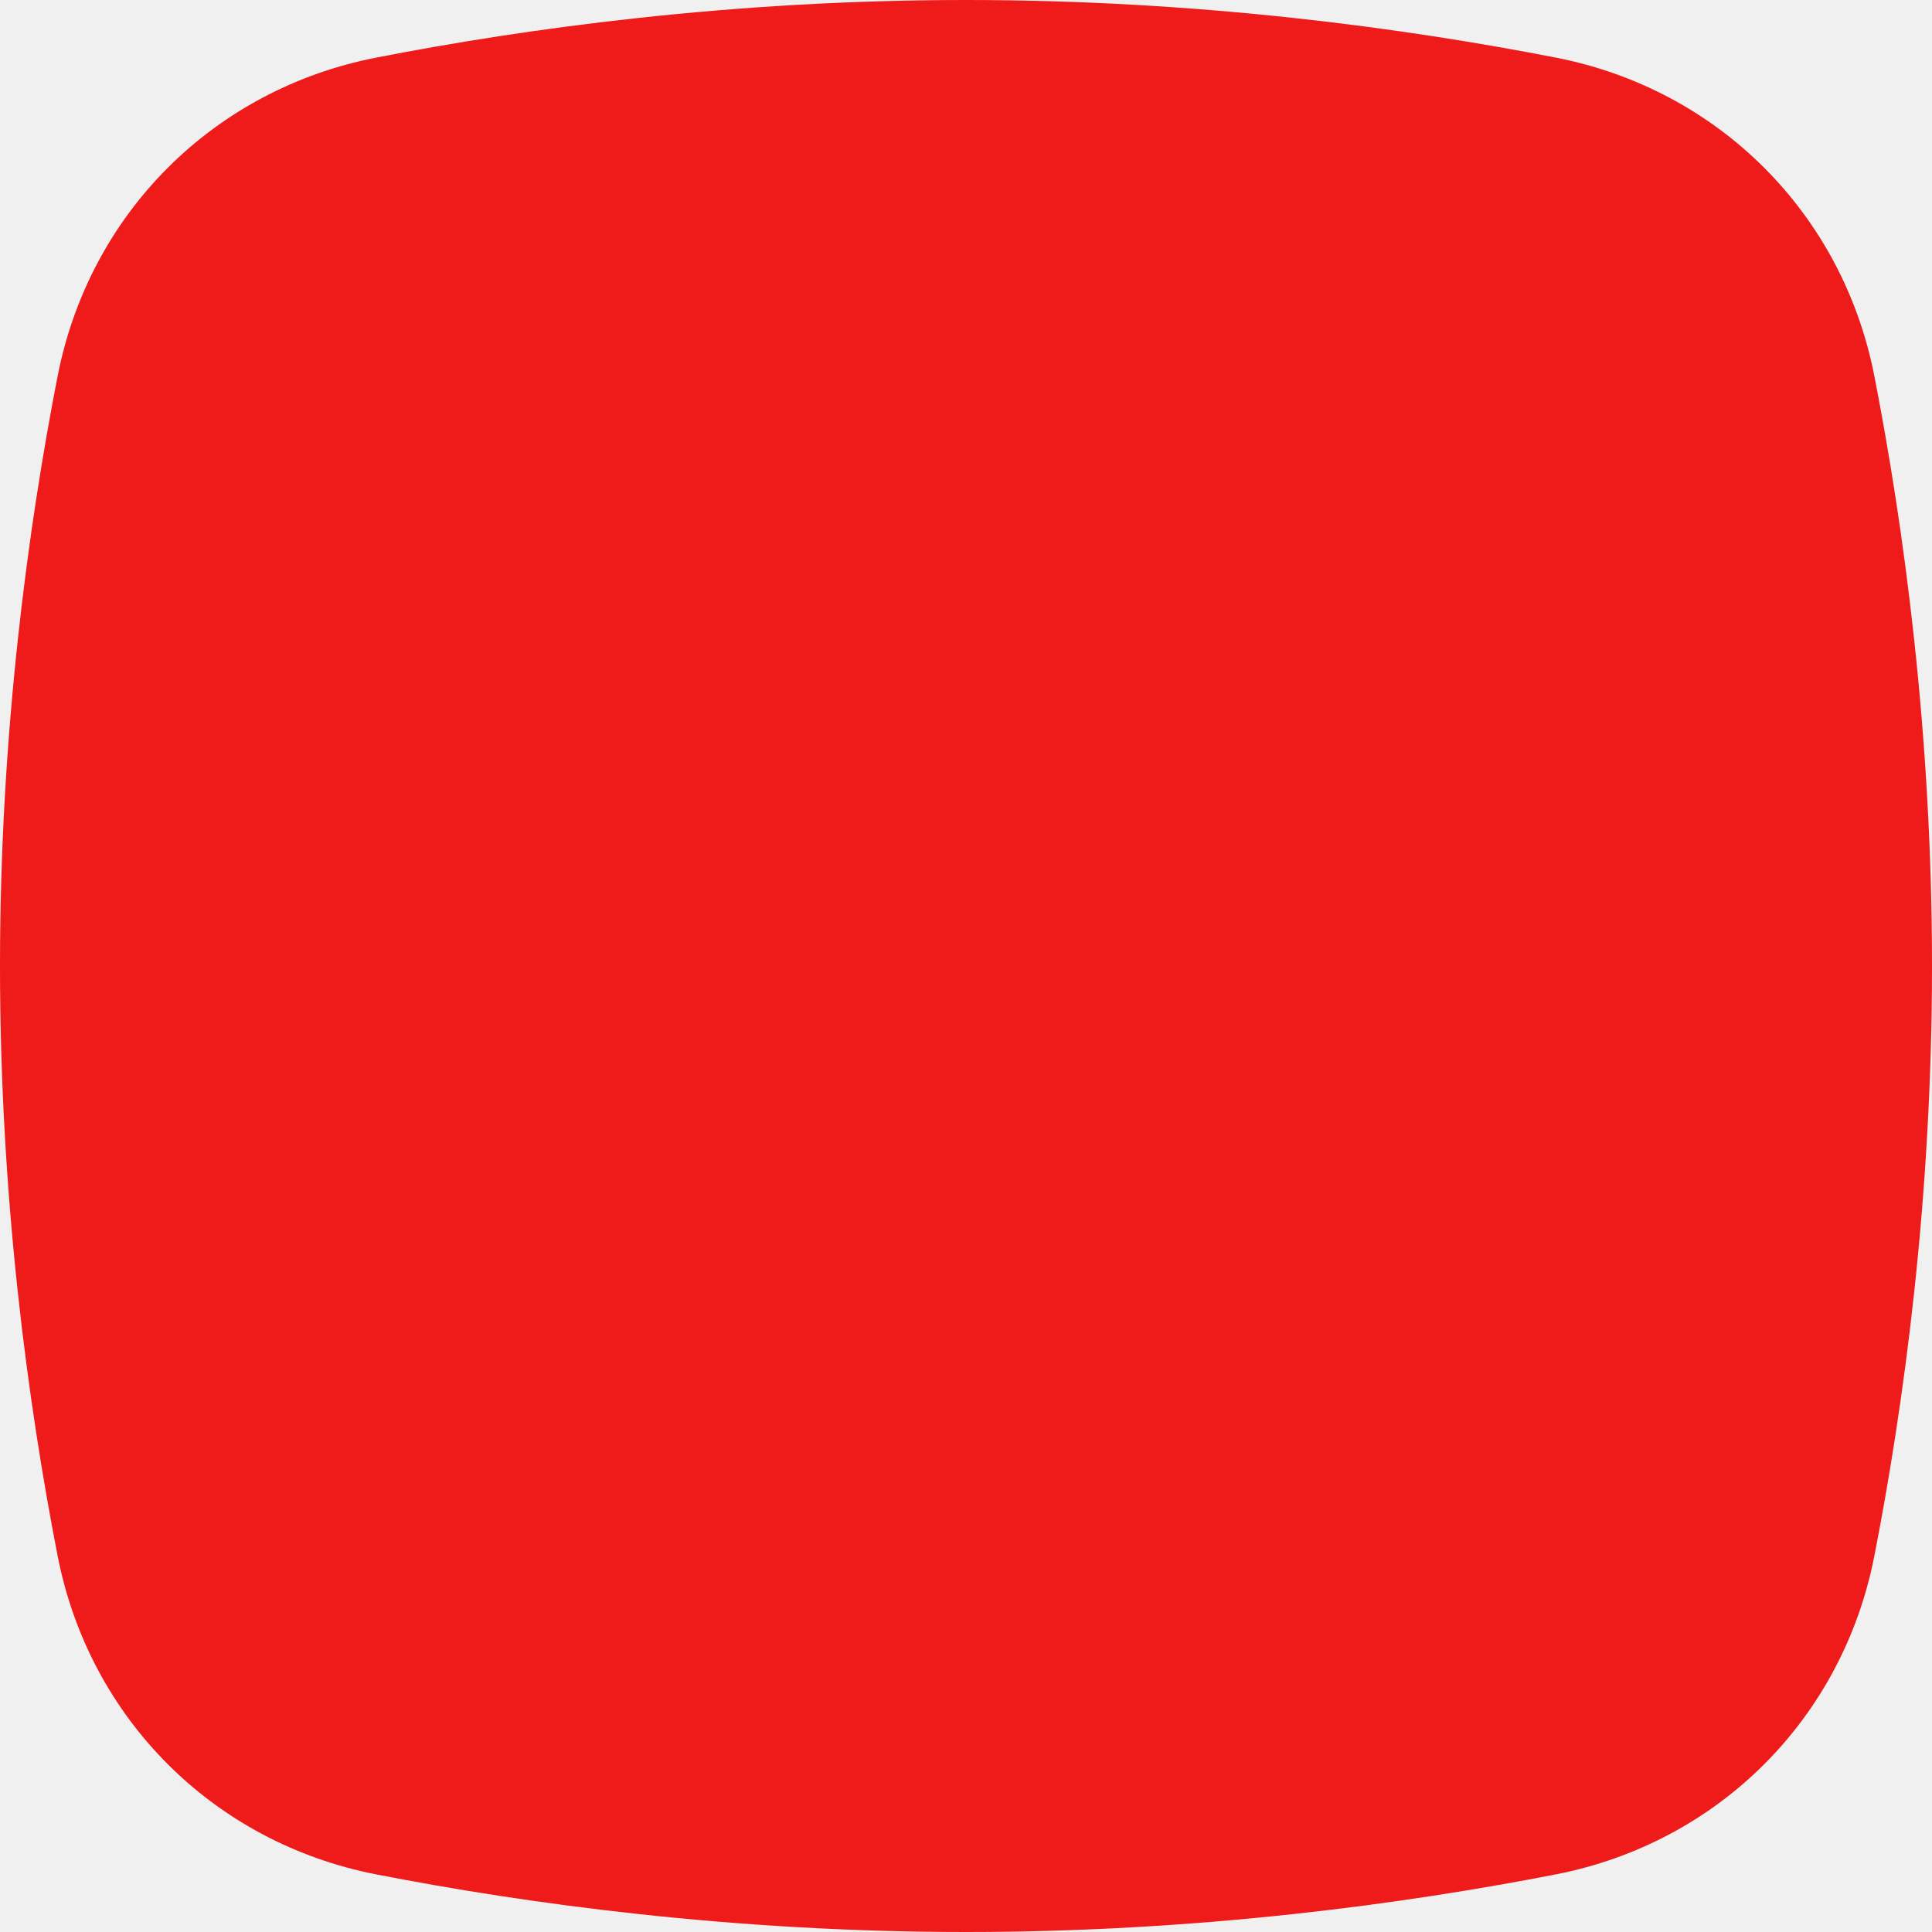
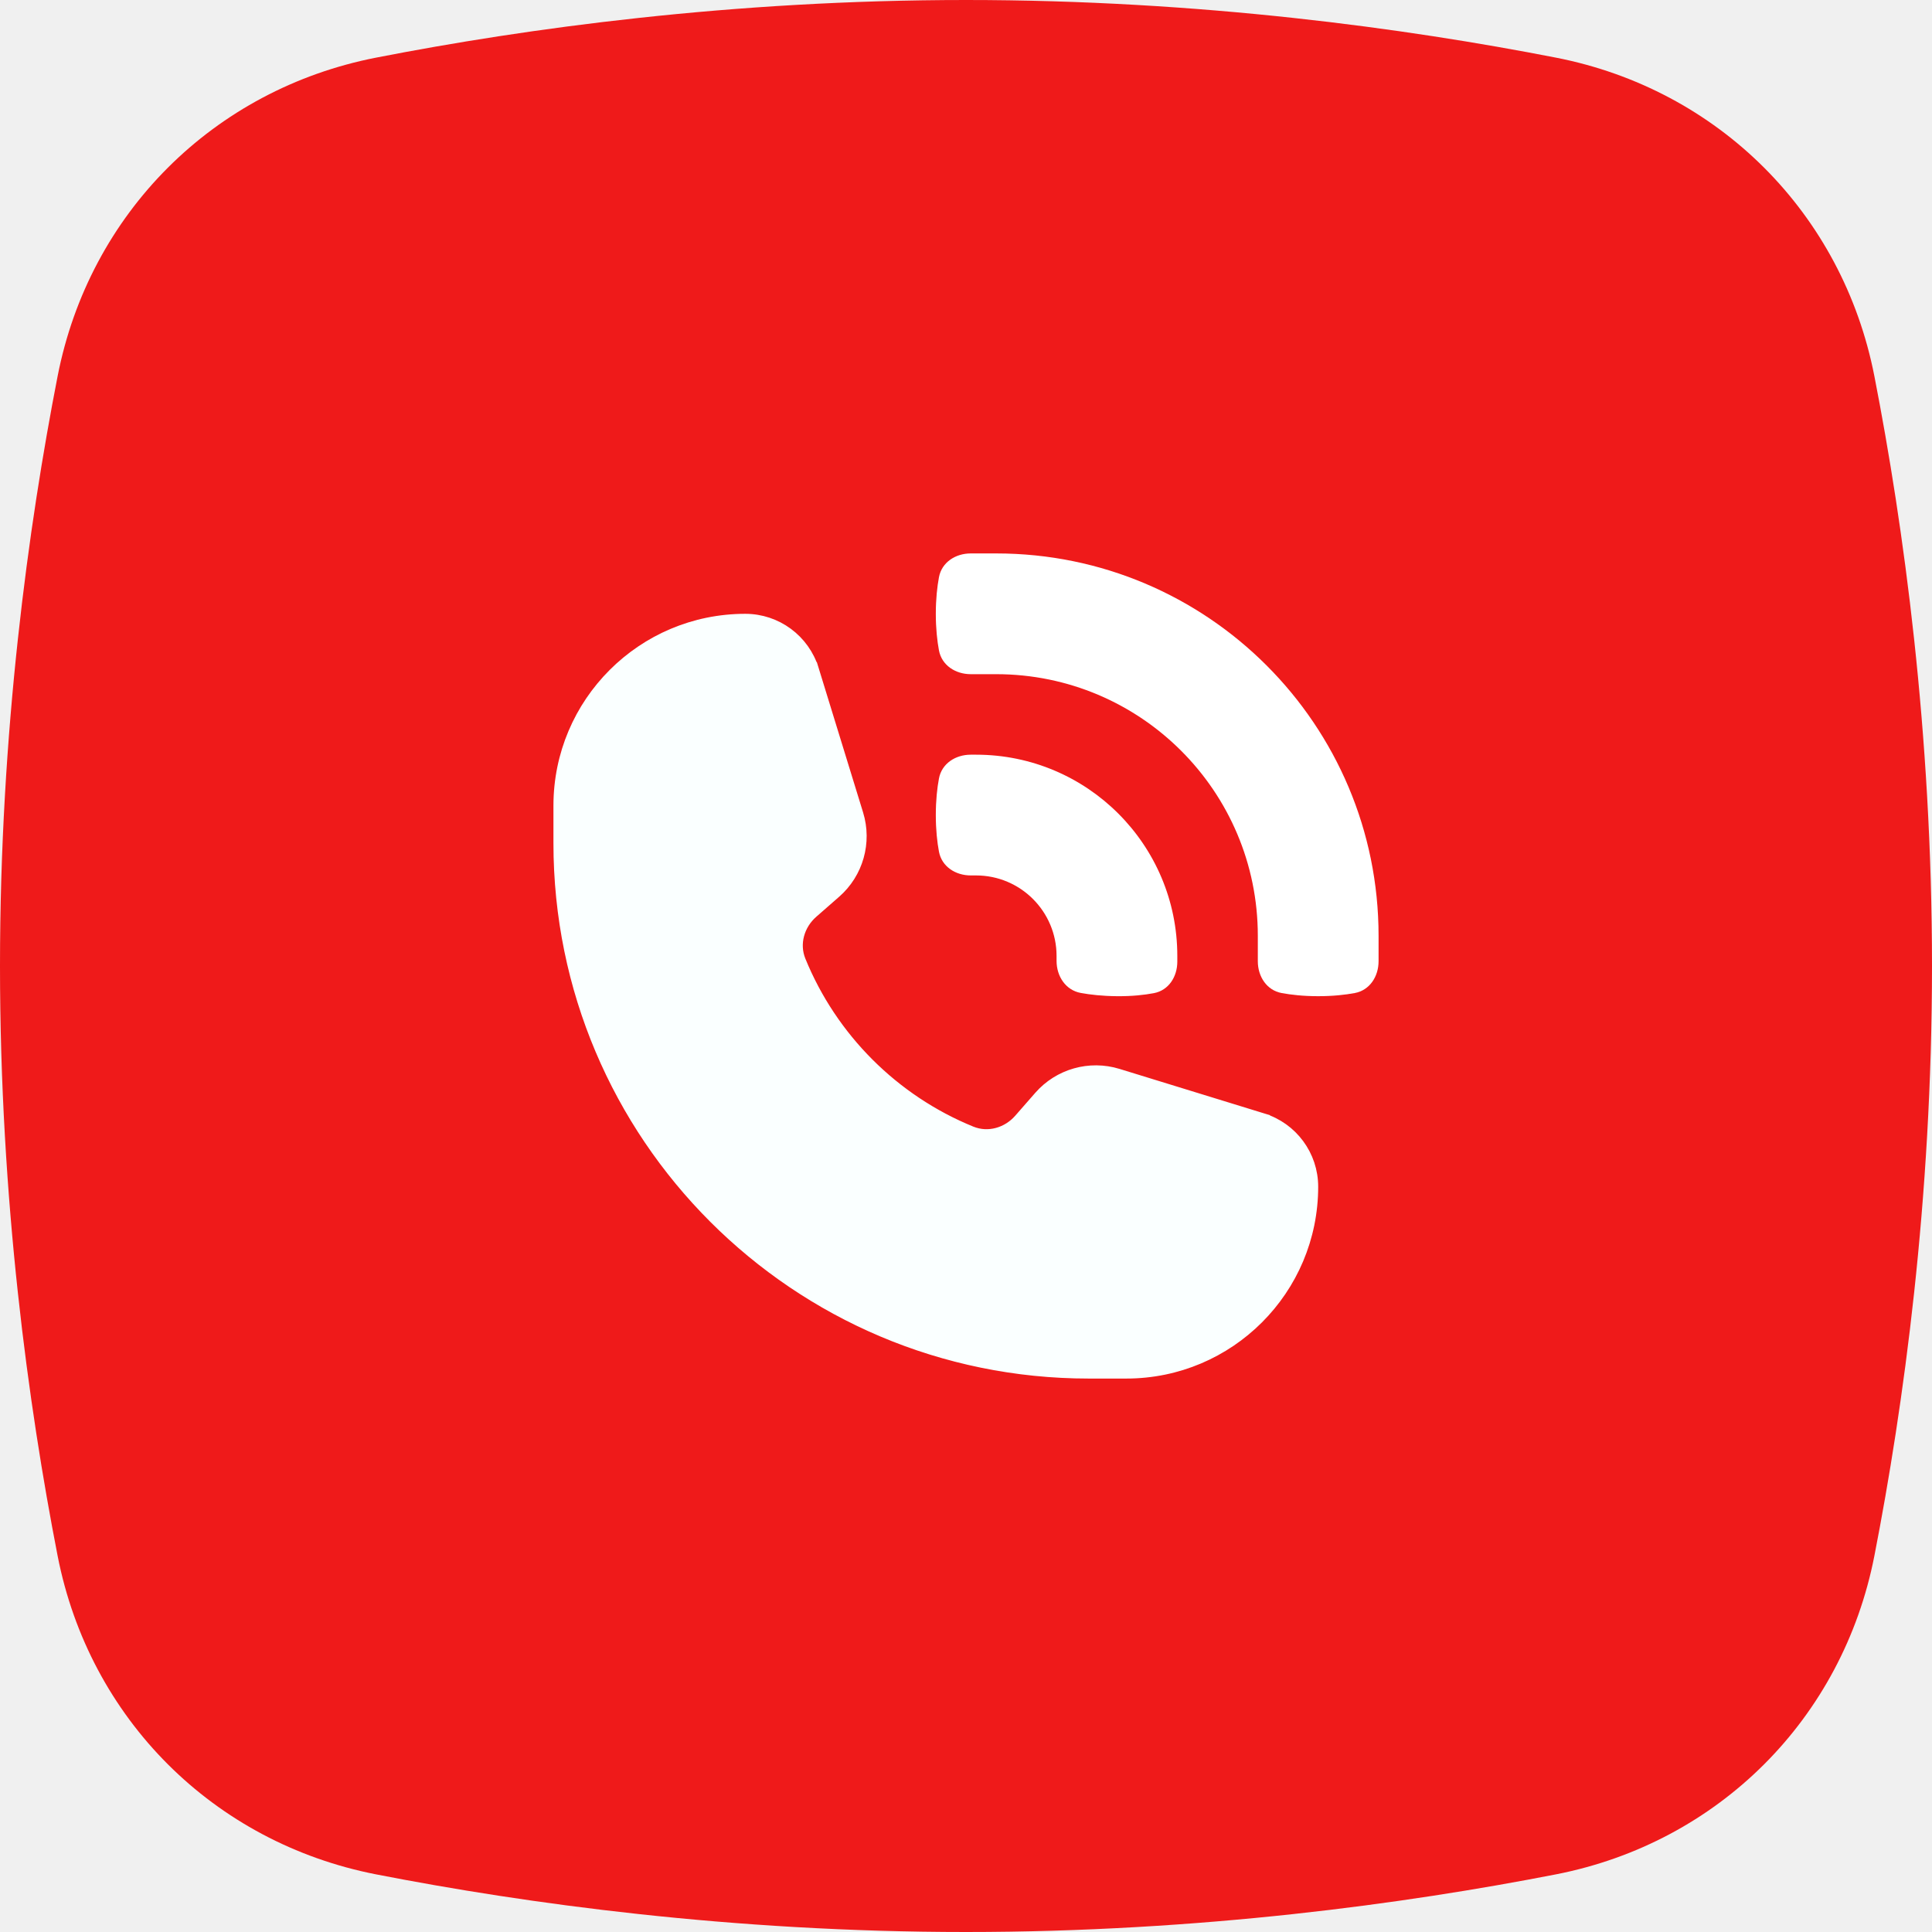
<svg xmlns="http://www.w3.org/2000/svg" width="88" height="88" viewBox="0 0 88 88" fill="none">
  <path d="M1.85446e-05 44C2.30395e-05 54.665 1.293 64.037 2.624 70.864C4.071 78.278 9.722 83.929 17.136 85.376C23.963 86.707 33.335 88 44 88C54.665 88 64.037 86.707 70.864 85.376C78.278 83.929 83.929 78.278 85.376 70.864C86.707 64.037 88 54.665 88 44C88 33.335 86.707 23.963 85.376 17.136C83.929 9.722 78.278 4.071 70.864 2.624C64.037 1.292 54.665 0 44 0C33.335 0 23.963 1.292 17.136 2.624C9.722 4.071 4.071 9.722 2.624 17.136C1.292 23.963 1.40497e-05 33.335 1.85446e-05 44Z" fill="#EF1A1A" />
+   <g clip-path="url(#clip0_1039_110249)">
+     <rect width="44" height="44" transform="translate(22 22)" fill="#EF1A1A" />
+     <path d="M36.991 41.544L36.991 41.544L38.035 40.63C39.039 39.752 39.432 38.366 39.04 37.091L37.015 30.51L37.288 30.426L37.015 30.51C36.601 29.163 35.356 28.244 33.947 28.244C29.279 28.244 25.494 32.029 25.494 36.697V38.408C25.494 51.717 36.283 62.506 49.592 62.506H51.303C55.971 62.506 59.756 58.721 59.756 54.053C59.756 52.644 58.837 51.399 57.49 50.985L57.574 50.712L57.49 50.985L50.909 48.96C49.634 48.568 48.248 48.961 47.37 49.965L46.456 51.009L46.456 51.009C45.909 51.635 45.024 51.906 44.227 51.581L44.227 51.581C40.688 50.138 37.862 47.312 36.419 43.773L36.419 43.773C36.094 42.976 36.365 42.091 36.991 41.544Z" fill="#FAFFFF" stroke="#FAFFFF" stroke-width="0.571" />
+     <path fill-rule="evenodd" clip-rule="evenodd" d="M42.768 35.46C42.895 34.778 43.522 34.375 44.216 34.375H44.458C49.521 34.375 53.625 38.479 53.625 43.542V43.802C53.625 44.487 53.233 45.108 52.56 45.236C52.129 45.318 51.568 45.381 50.875 45.375C50.204 45.369 49.656 45.306 49.231 45.228C48.538 45.102 48.125 44.469 48.125 43.765V43.542C48.125 41.517 46.483 39.875 44.458 39.875H44.216C43.522 39.875 42.895 39.472 42.768 38.79C42.688 38.361 42.625 37.806 42.625 37.125C42.625 36.444 42.688 35.889 42.768 35.46Z" fill="white" />
+     <path fill-rule="evenodd" clip-rule="evenodd" d="M42.768 26.293C42.895 25.611 43.522 25.208 44.217 25.208H45.375C54.994 25.208 62.792 33.006 62.792 42.625V43.783C62.792 44.478 62.389 45.105 61.707 45.232C61.279 45.311 60.724 45.375 60.042 45.375C59.36 45.375 58.806 45.311 58.377 45.232C57.695 45.105 57.292 44.478 57.292 43.783V42.625C57.292 36.043 51.957 30.708 45.375 30.708H44.217C43.522 30.708 42.895 30.305 42.768 29.623C42.689 29.195 42.625 28.64 42.625 27.958C42.625 27.276 42.689 26.721 42.768 26.293Z" fill="white" />
+   </g>
+   <defs>
+     <clipPath id="clip0_1039_110249">
+       <rect width="44" height="44" fill="white" transform="translate(22 22)" />
+     </clipPath>
+   </defs>
</svg>
